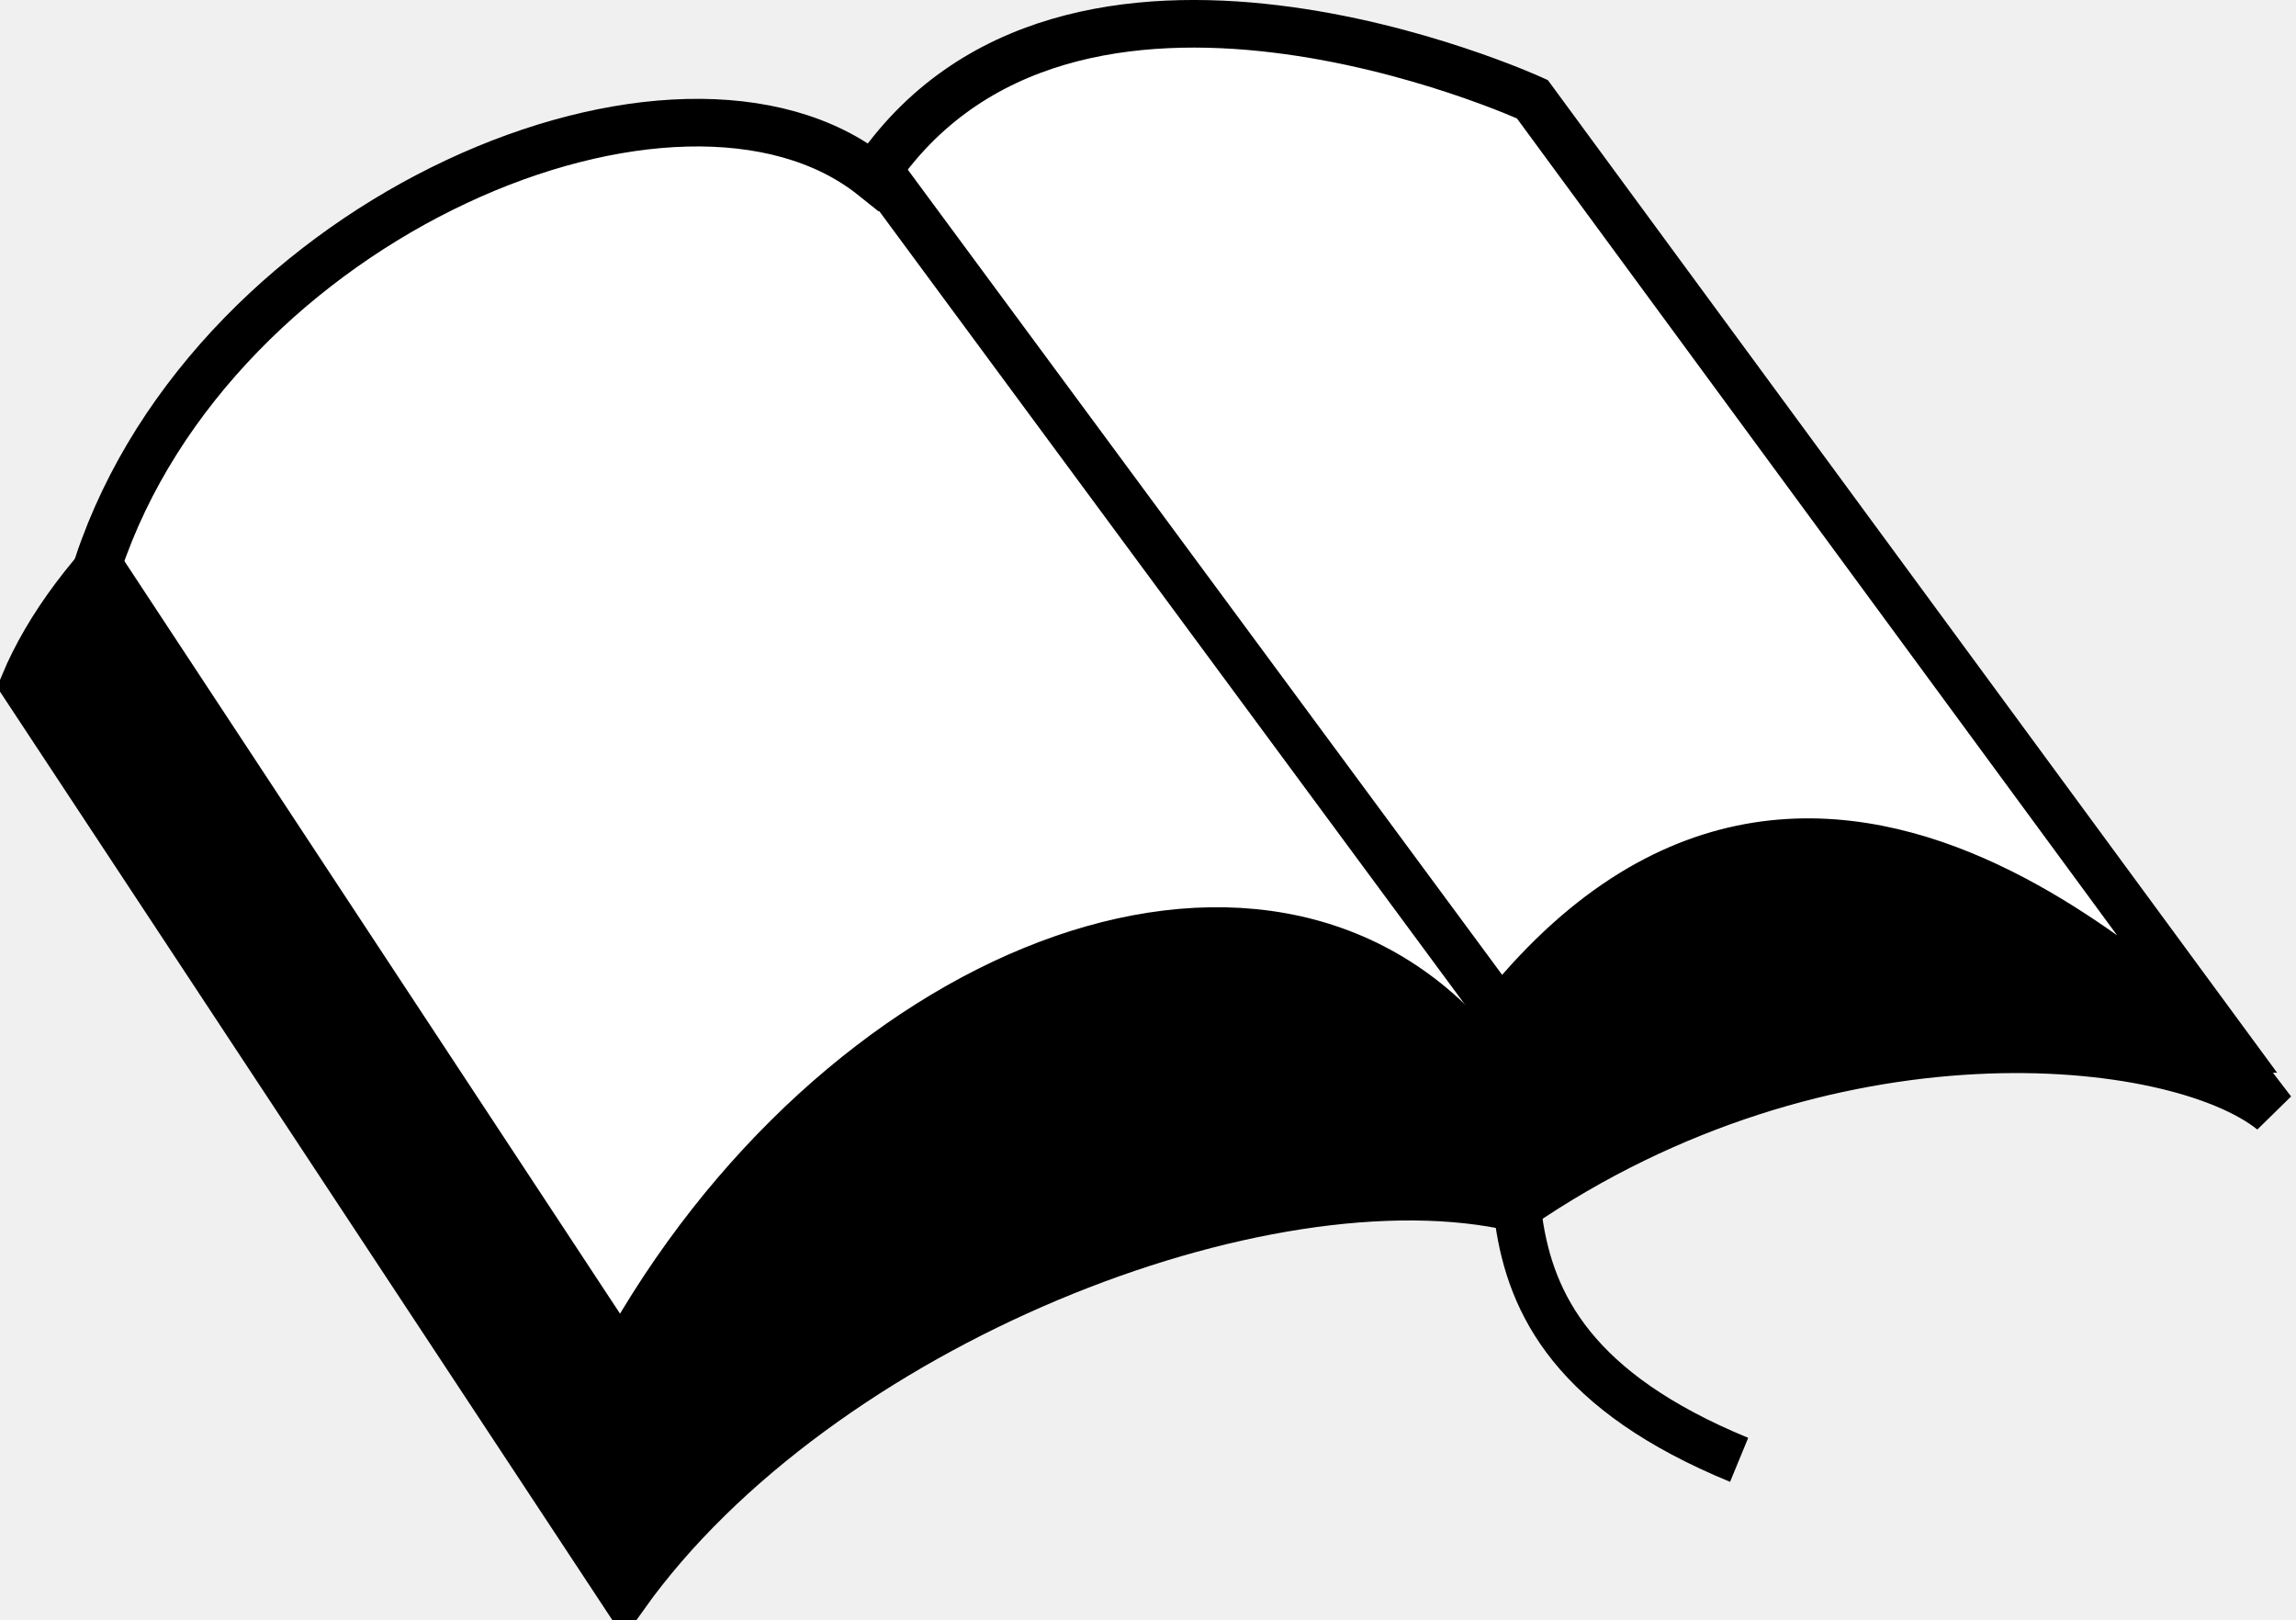
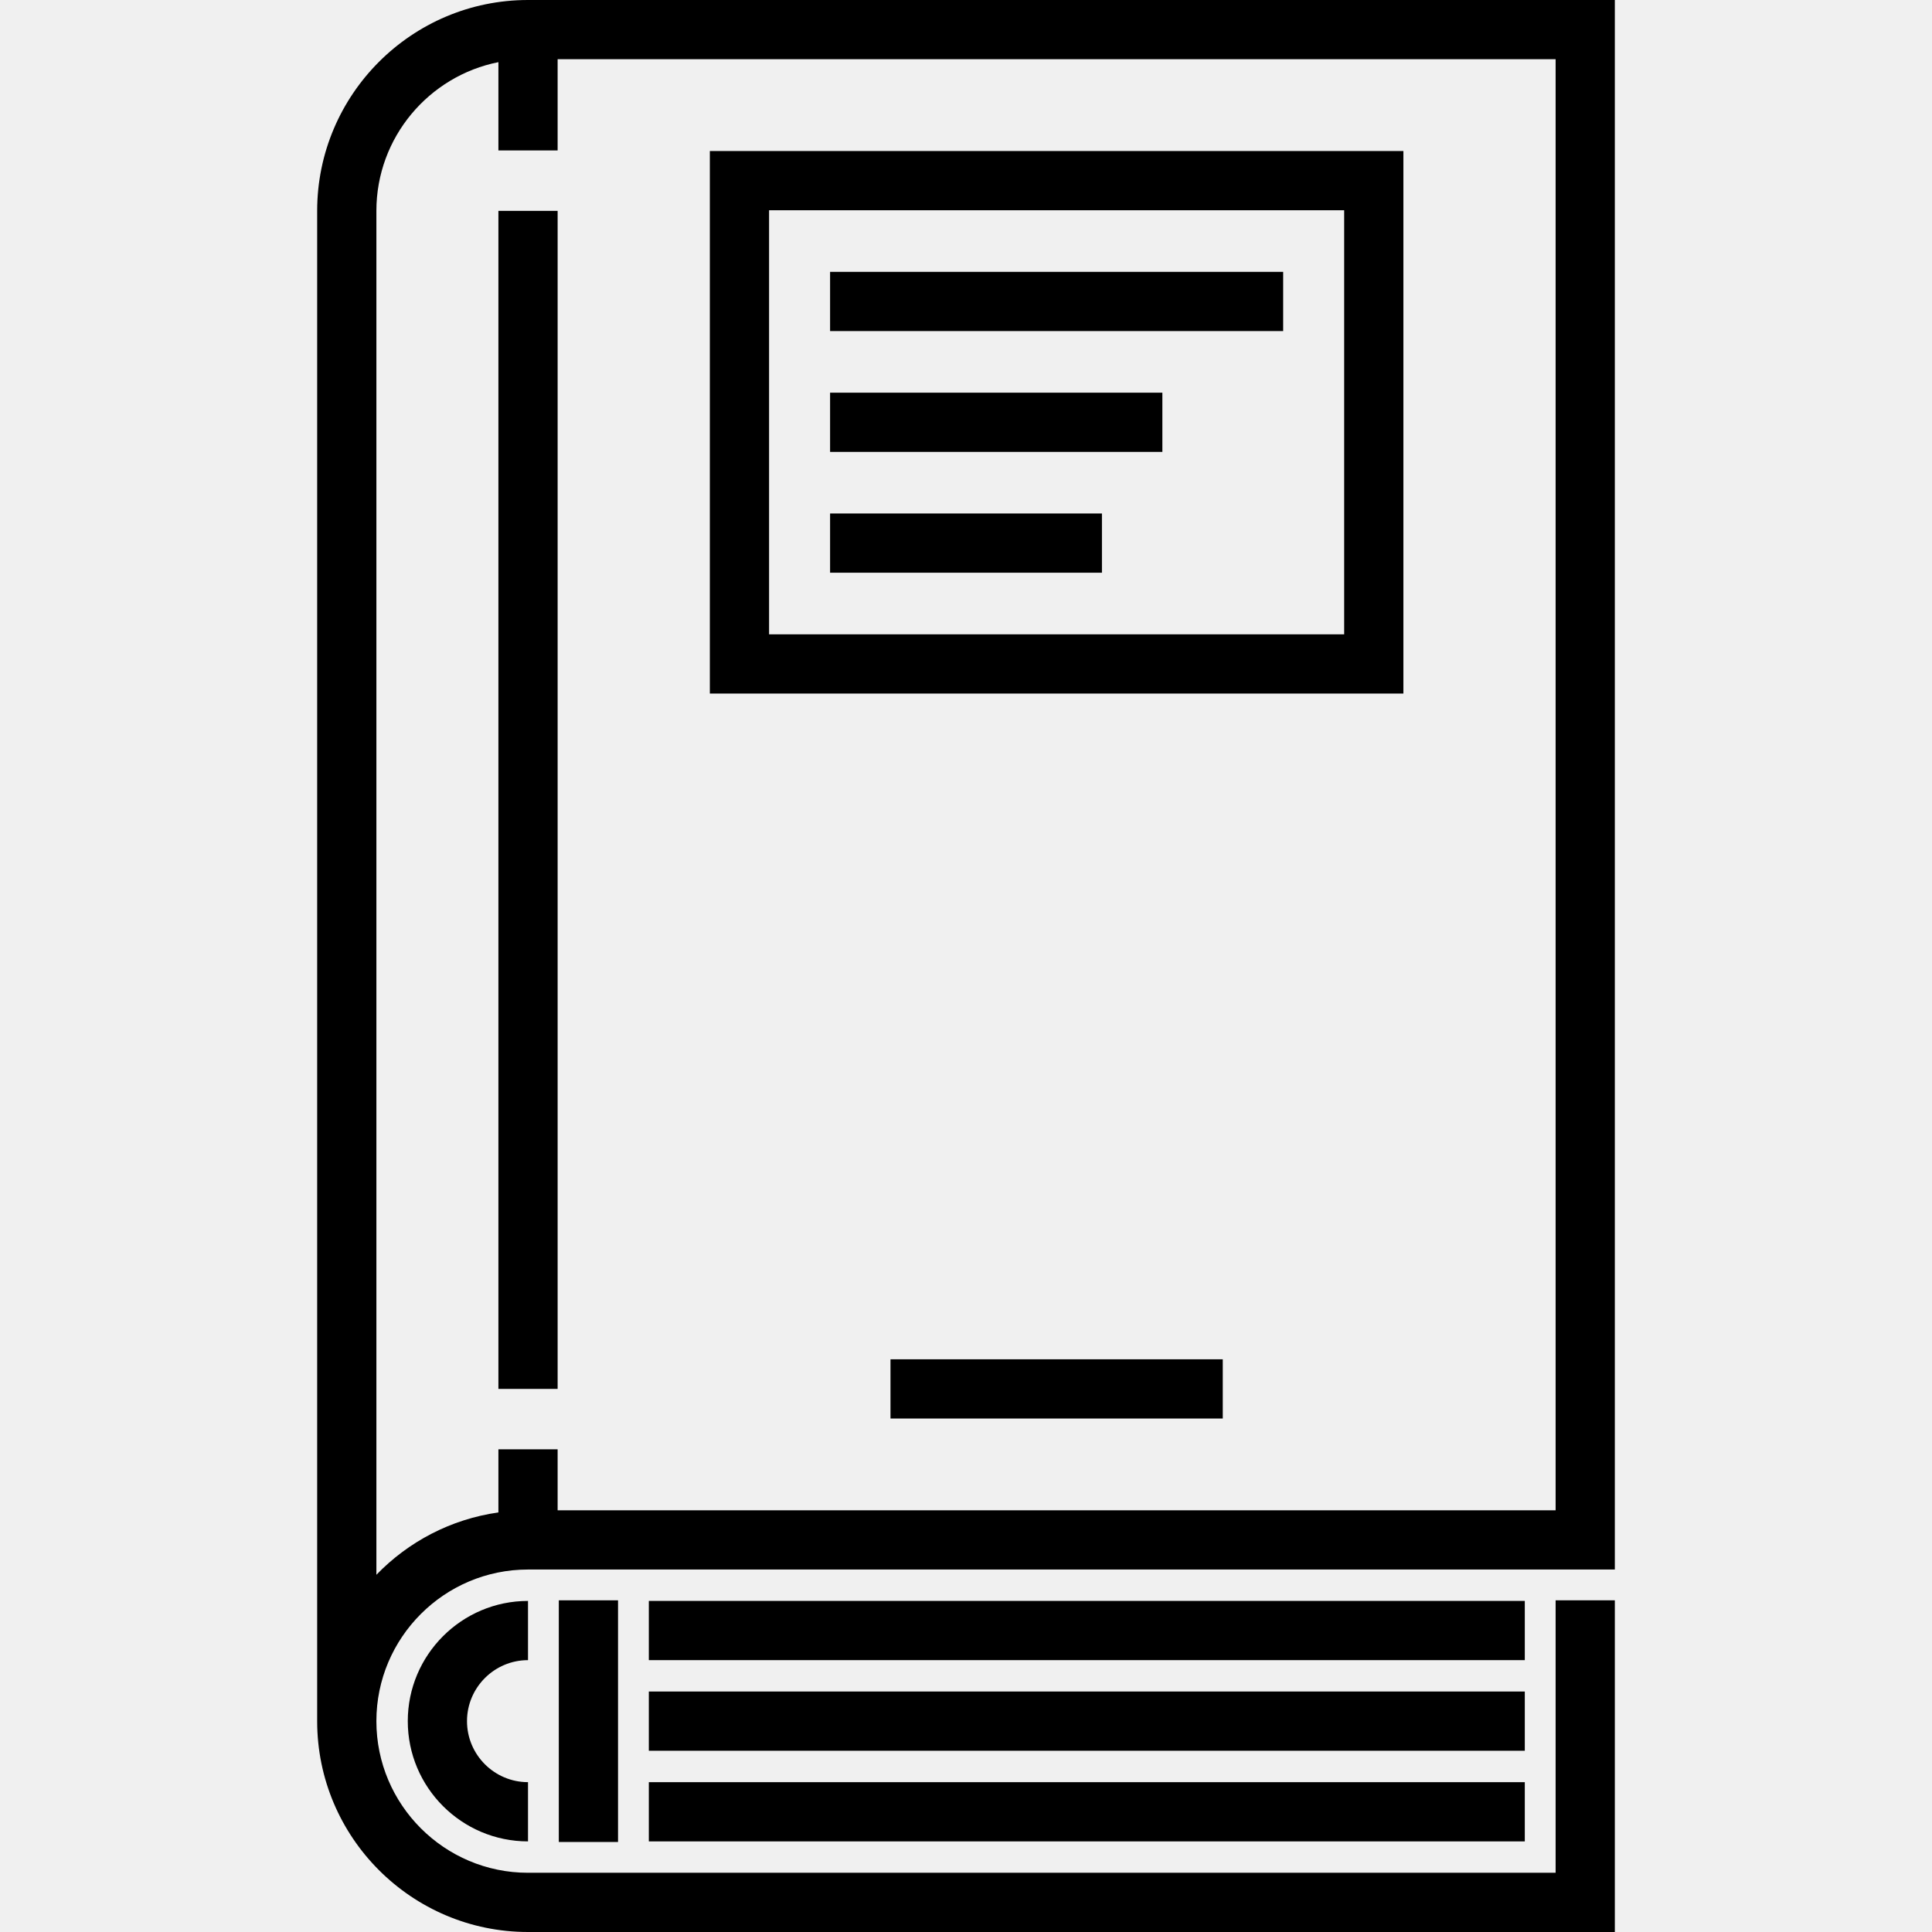
- <svg xmlns="http://www.w3.org/2000/svg" id="svg1" viewBox="0 0 241.16 170.09" version="1.0" y="0" x="0">
-   <g id="g4874" stroke="#000" stroke-width="5" transform="translate(-106.42 -552.93)">
-     <path id="path2354" d="m108.92 624.83l63.11 95.69c20.36-28.5 67.18-46.83 93.65-40.72 32.57-22.39 69.22-18.32 79.4-10.18l-73.29-95.68s-50.9-14.25-71.26 16.28c-36.64-16.28-81.43 10.18-91.61 34.61z" fill-rule="evenodd" />
-     <path id="path2356" d="m116.72 612.21l54.97 83.47c22.39-40.72 67.18-59.04 89.58-32.57 34.61-48.87 75.32 0 79.39 0l-73.29-99.76s-48.86-22.4-69.22 8.14c-20.35-16.29-69.21 4.07-81.43 40.72z" fill="#fff" fill-rule="evenodd" />
-     <path id="path3599" d="m199.51 571.9l63.12 85.51c8.14 12.21-8.15 34.61 26.46 48.86" fill="none" />
+ <svg xmlns="http://www.w3.org/2000/svg" version="1.1" id="Layer_1" x="0px" y="0px" viewBox="0 0 512 512" style="enable-background:new 0 0 512 512;" xml:space="preserve">
+   <g>
+     <g>
+       <g>
+         <rect x="132.083" y="55.882" width="15.694" height="312.191" />
+         <path d="M427.949,0h-288.02c-30.81,0-55.877,25.067-55.877,55.877v400.246c0,30.811,25.066,55.877,55.877,55.877h288.02v-87.897     h-15.694v72.202H139.928c-22.156,0-40.183-18.025-40.183-40.183s18.026-40.183,40.183-40.183h288.02V0z M412.254,400.246H147.776     v-16.167h-15.694v16.732c-12.611,1.781-23.887,7.773-32.336,16.522V55.877c0-19.471,13.923-35.747,32.336-39.407v23.397h15.694     V15.694h264.479V400.246z" />
+         <path d="M139.928,439.956v-15.694c-17.569,0-31.862,14.293-31.862,31.862c0,17.568,14.293,31.862,31.862,31.862V472.29     c-8.915,0-16.167-7.253-16.167-16.167S131.014,439.956,139.928,439.956z" />
+         <rect x="148.092" y="424.102" width="15.694" height="64.043" />
+         <rect x="171.947" y="424.259" width="232.14" height="15.694" />
+         <rect x="171.947" y="448.272" width="232.14" height="15.694" />
+         <rect x="171.947" y="472.294" width="232.14" height="15.694" />
+         <rect x="235.99" y="360.227" width="88.056" height="15.694" />
+         <path d="M371.913,40.025H188.116v143.774h183.797V40.025z M356.219,168.104H203.811V55.719h152.409V168.104z" />
+         <rect x="219.982" y="72.044" width="120.072" height="15.694" />
+         <rect x="219.982" y="104.064" width="88.056" height="15.694" />
+         <rect x="219.982" y="136.08" width="72.044" height="15.694" />
+       </g>
+     </g>
  </g>
+   <g>
+ </g>
+   <g>
+ </g>
+   <g>
+ </g>
+   <g>
+ </g>
+   <g>
+ </g>
+   <g>
+ </g>
+   <g>
+ </g>
+   <g>
+ </g>
+   <g>
+ </g>
+   <g>
+ </g>
+   <g>
+ </g>
+   <g>
+ </g>
+   <g>
+ </g>
+   <g>
+ </g>
+   <g>
+ </g>
</svg>
